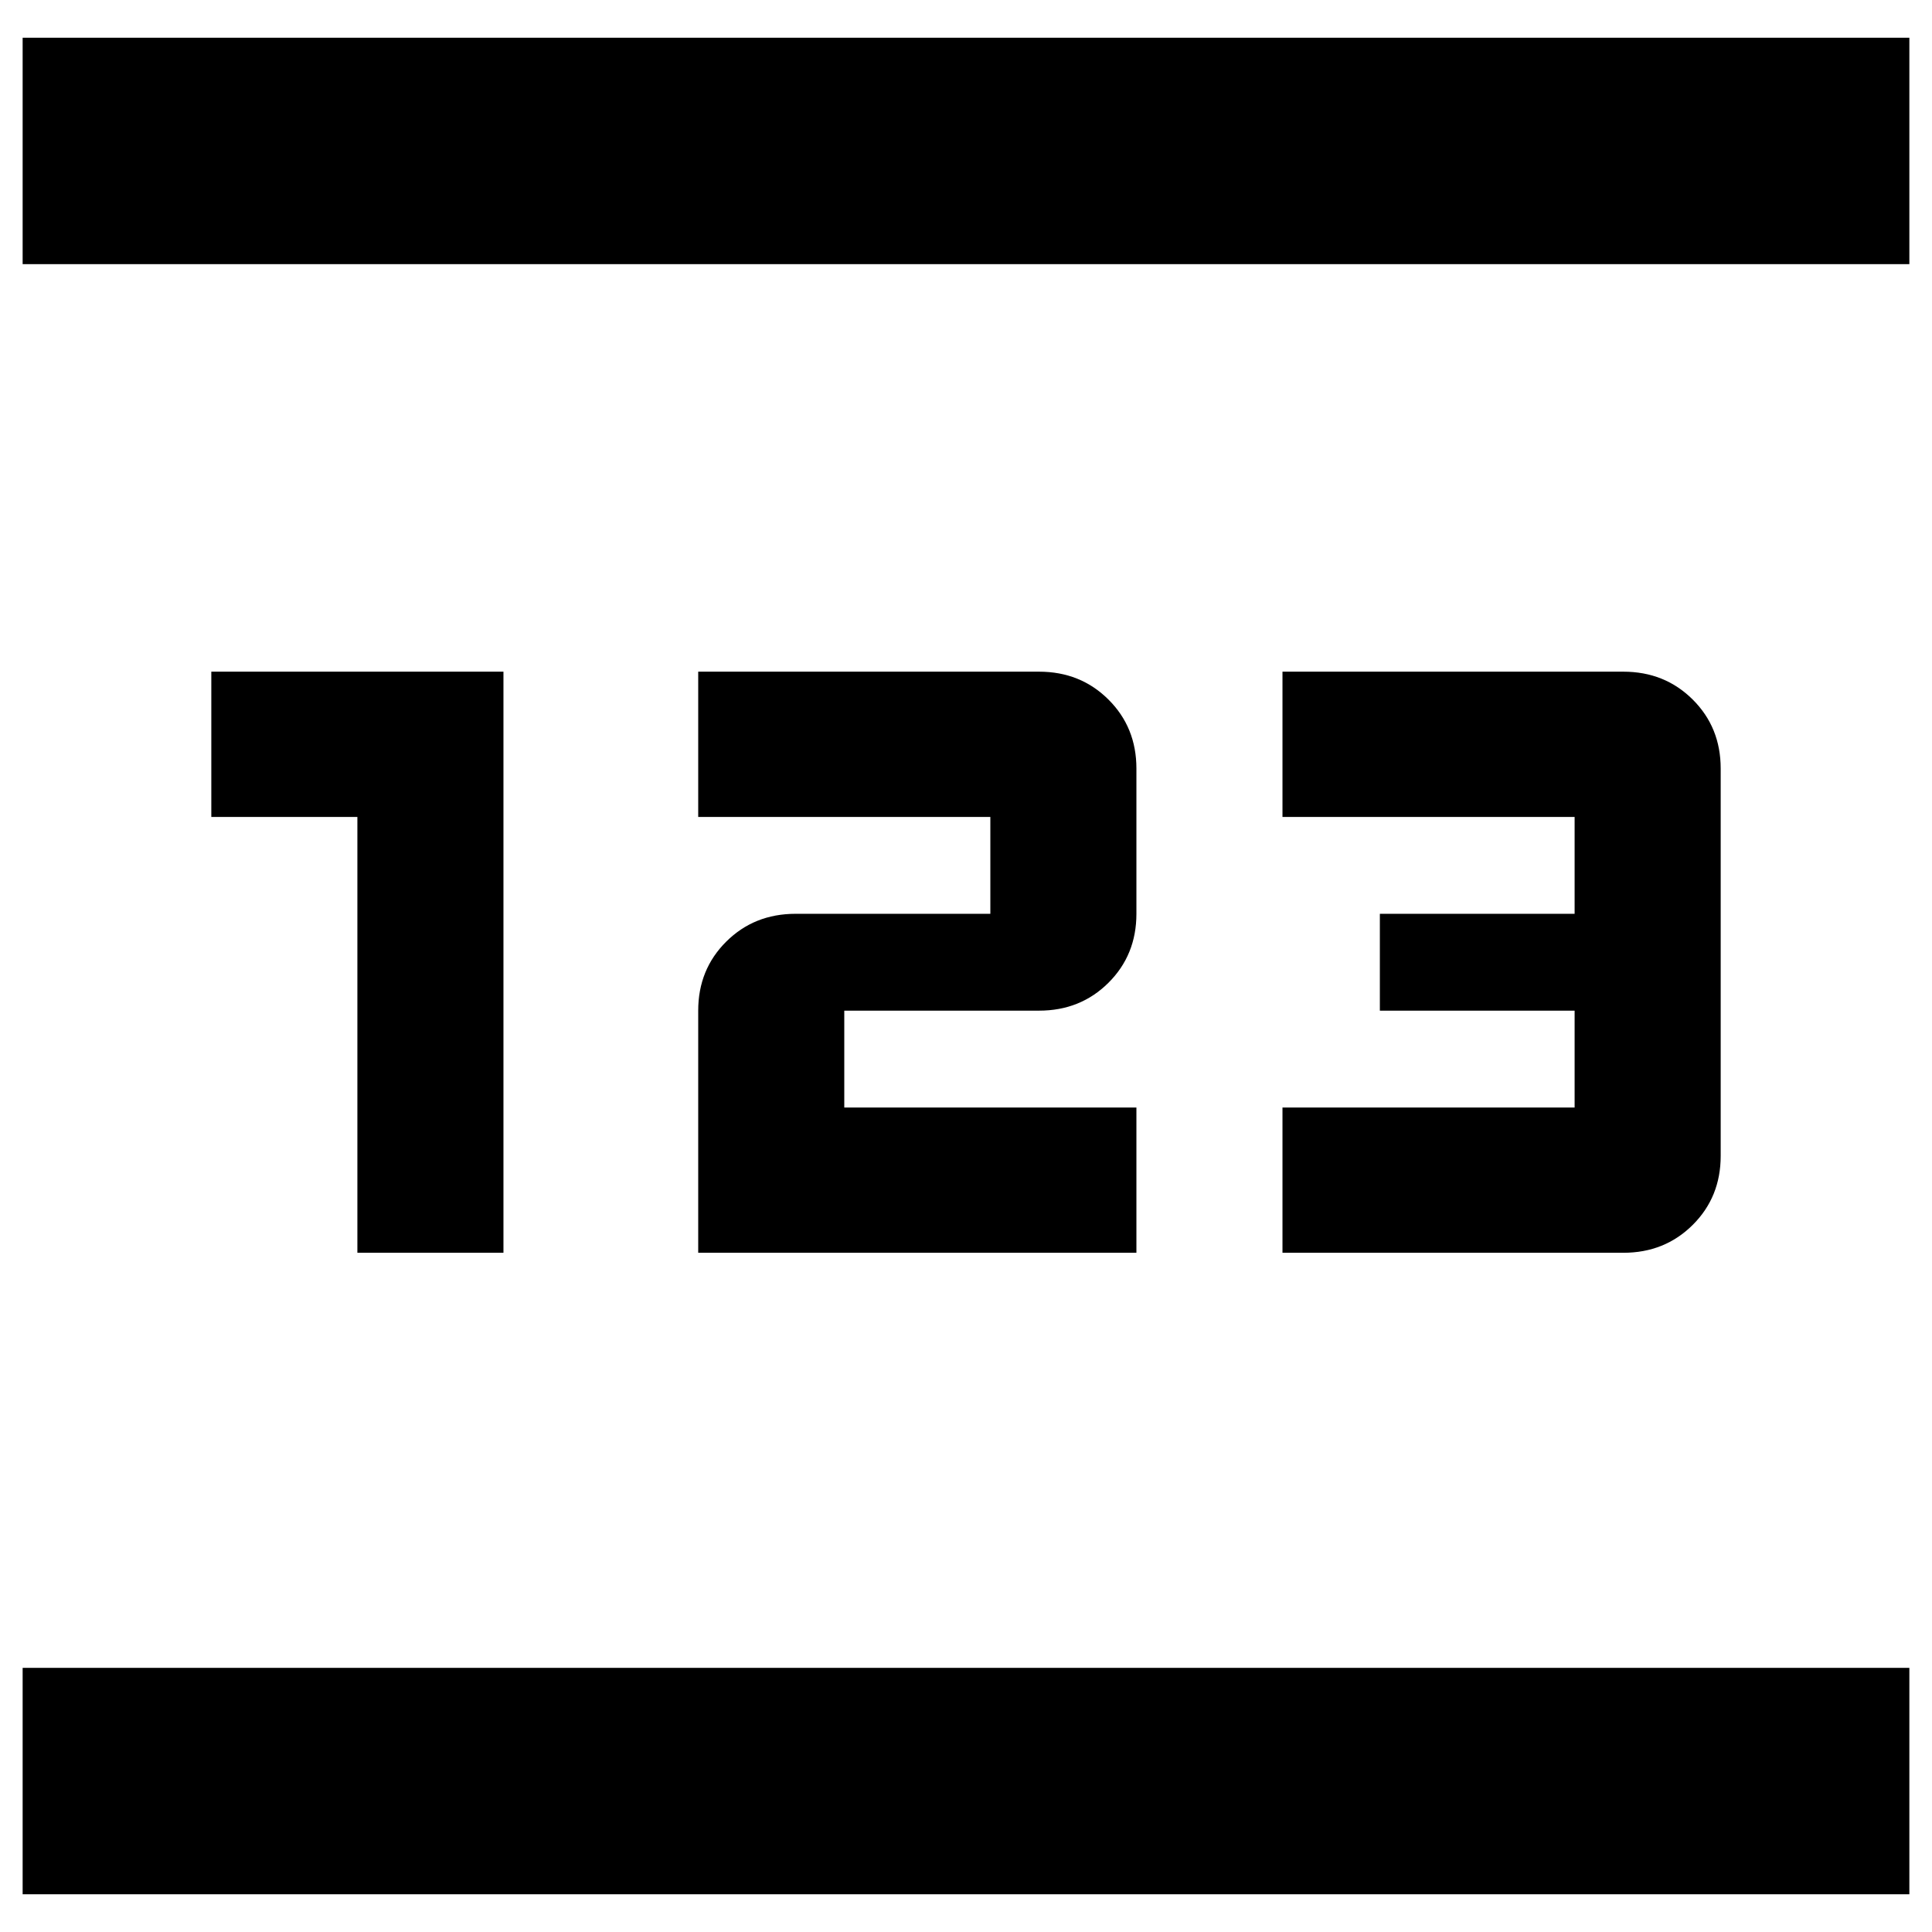
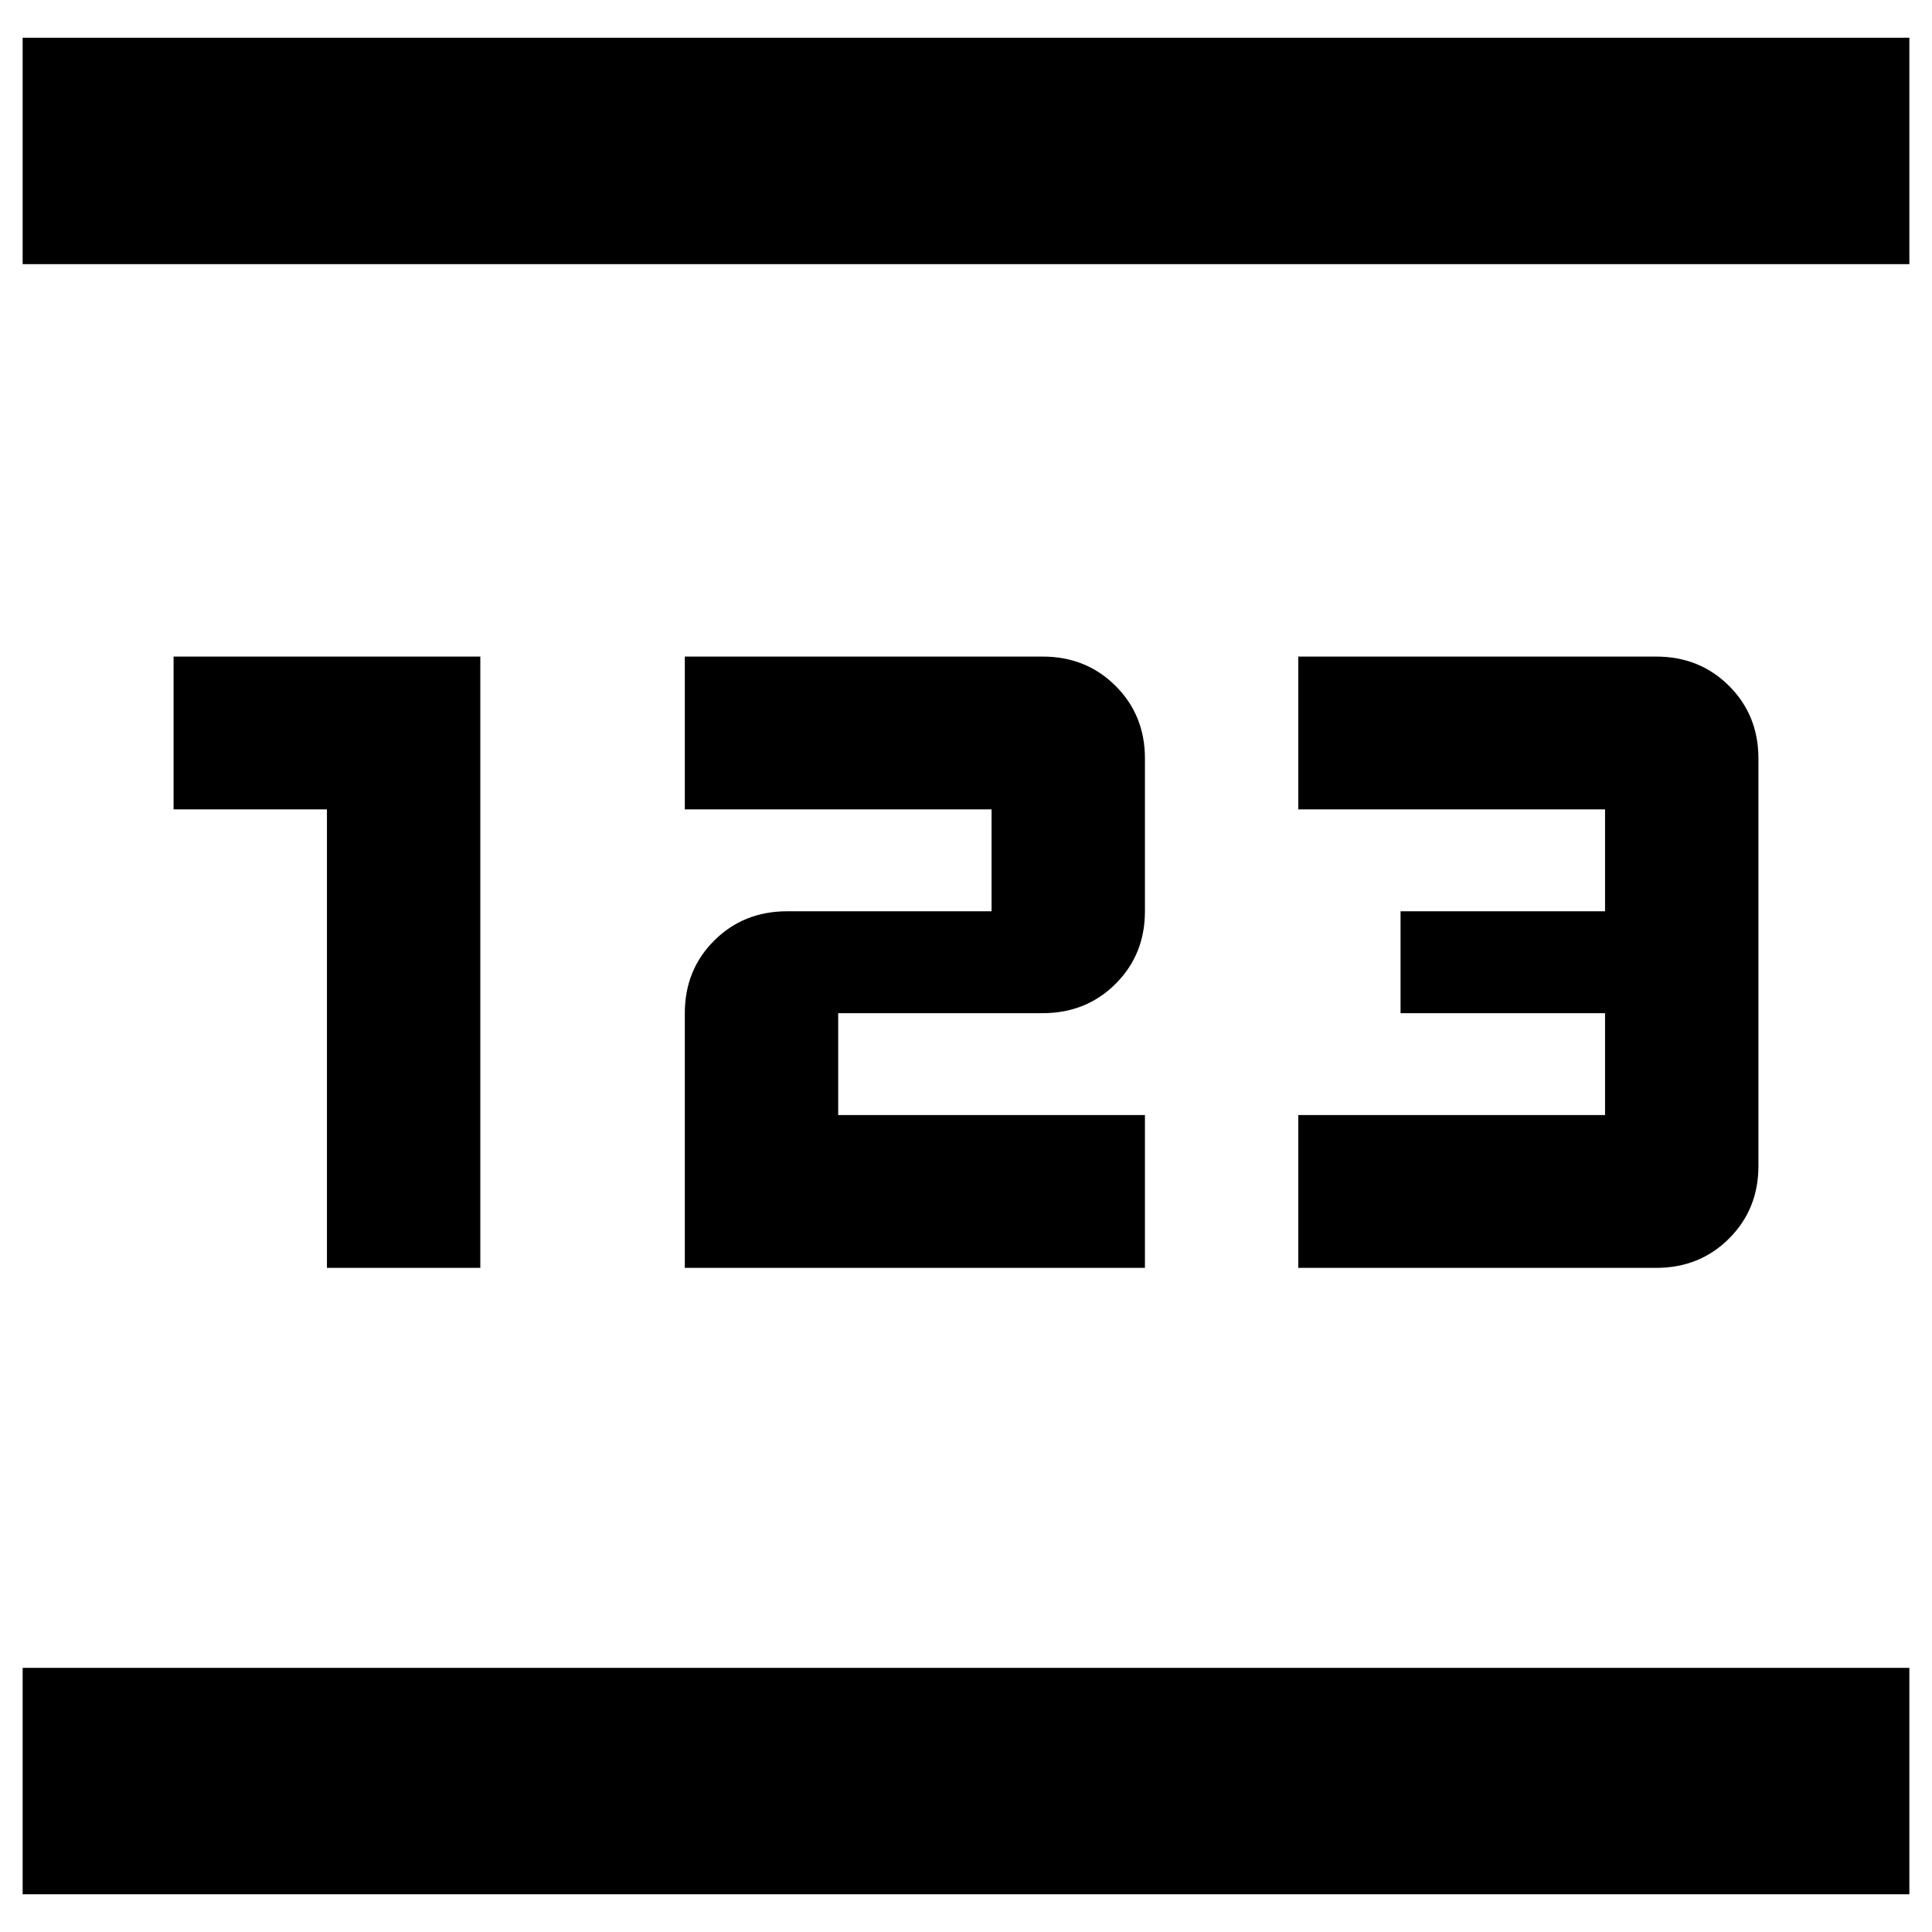
<svg xmlns="http://www.w3.org/2000/svg" width="256" height="256" viewBox="0 0 256 256" fill="none">
  <rect x="0" y="0" width="100%" height="100%" fill="none" />
  <path d="M253 251H3V221H253V251ZM253 35H3V5H253V35Z" fill="#000000" />
-   <path d="M47.355 166V108.25H28V89H66.71V166H47.355ZM92.516 166V133.917C92.516 130.281 93.753 127.233 96.226 124.773C98.699 122.313 101.763 121.083 105.419 121.083H131.226V108.25H92.516V89H137.677C141.333 89 144.398 90.23 146.871 92.69C149.344 95.149 150.581 98.197 150.581 101.833V121.083C150.581 124.719 149.344 127.767 146.871 130.227C144.398 132.687 141.333 133.917 137.677 133.917H111.871V146.75H150.581V166H92.516ZM169.935 166V146.75H208.645V133.917H182.839V121.083H208.645V108.25H169.935V89H215.097C218.753 89 221.817 90.23 224.29 92.69C226.763 95.149 228 98.197 228 101.833V153.167C228 156.803 226.763 159.851 224.29 162.31C221.817 164.77 218.753 166 215.097 166H169.935Z" fill="#000000" />
+   <path d="M43.322 168V107.25H23V87H63.645V168H43.322ZM90.742 168V134.25C90.742 130.425 92.04 127.219 94.637 124.631C97.234 122.044 100.451 120.75 104.29 120.75H131.387V107.25H90.742V87H138.161C142 87 145.218 88.294 147.815 90.881C150.411 93.469 151.71 96.675 151.71 100.5V120.75C151.71 124.575 150.411 127.781 147.815 130.369C145.218 132.956 142 134.25 138.161 134.25H111.065V147.75H151.71V168H90.742ZM172.032 168V147.75H212.677V134.25H185.581V120.75H212.677V107.25H172.032V87H219.452C223.291 87 226.508 88.294 229.104 90.881C231.701 93.469 233 96.675 233 100.5V154.5C233 158.325 231.701 161.532 229.104 164.118C226.508 166.706 223.291 168 219.452 168H172.032Z" fill="#000000" />
</svg>
